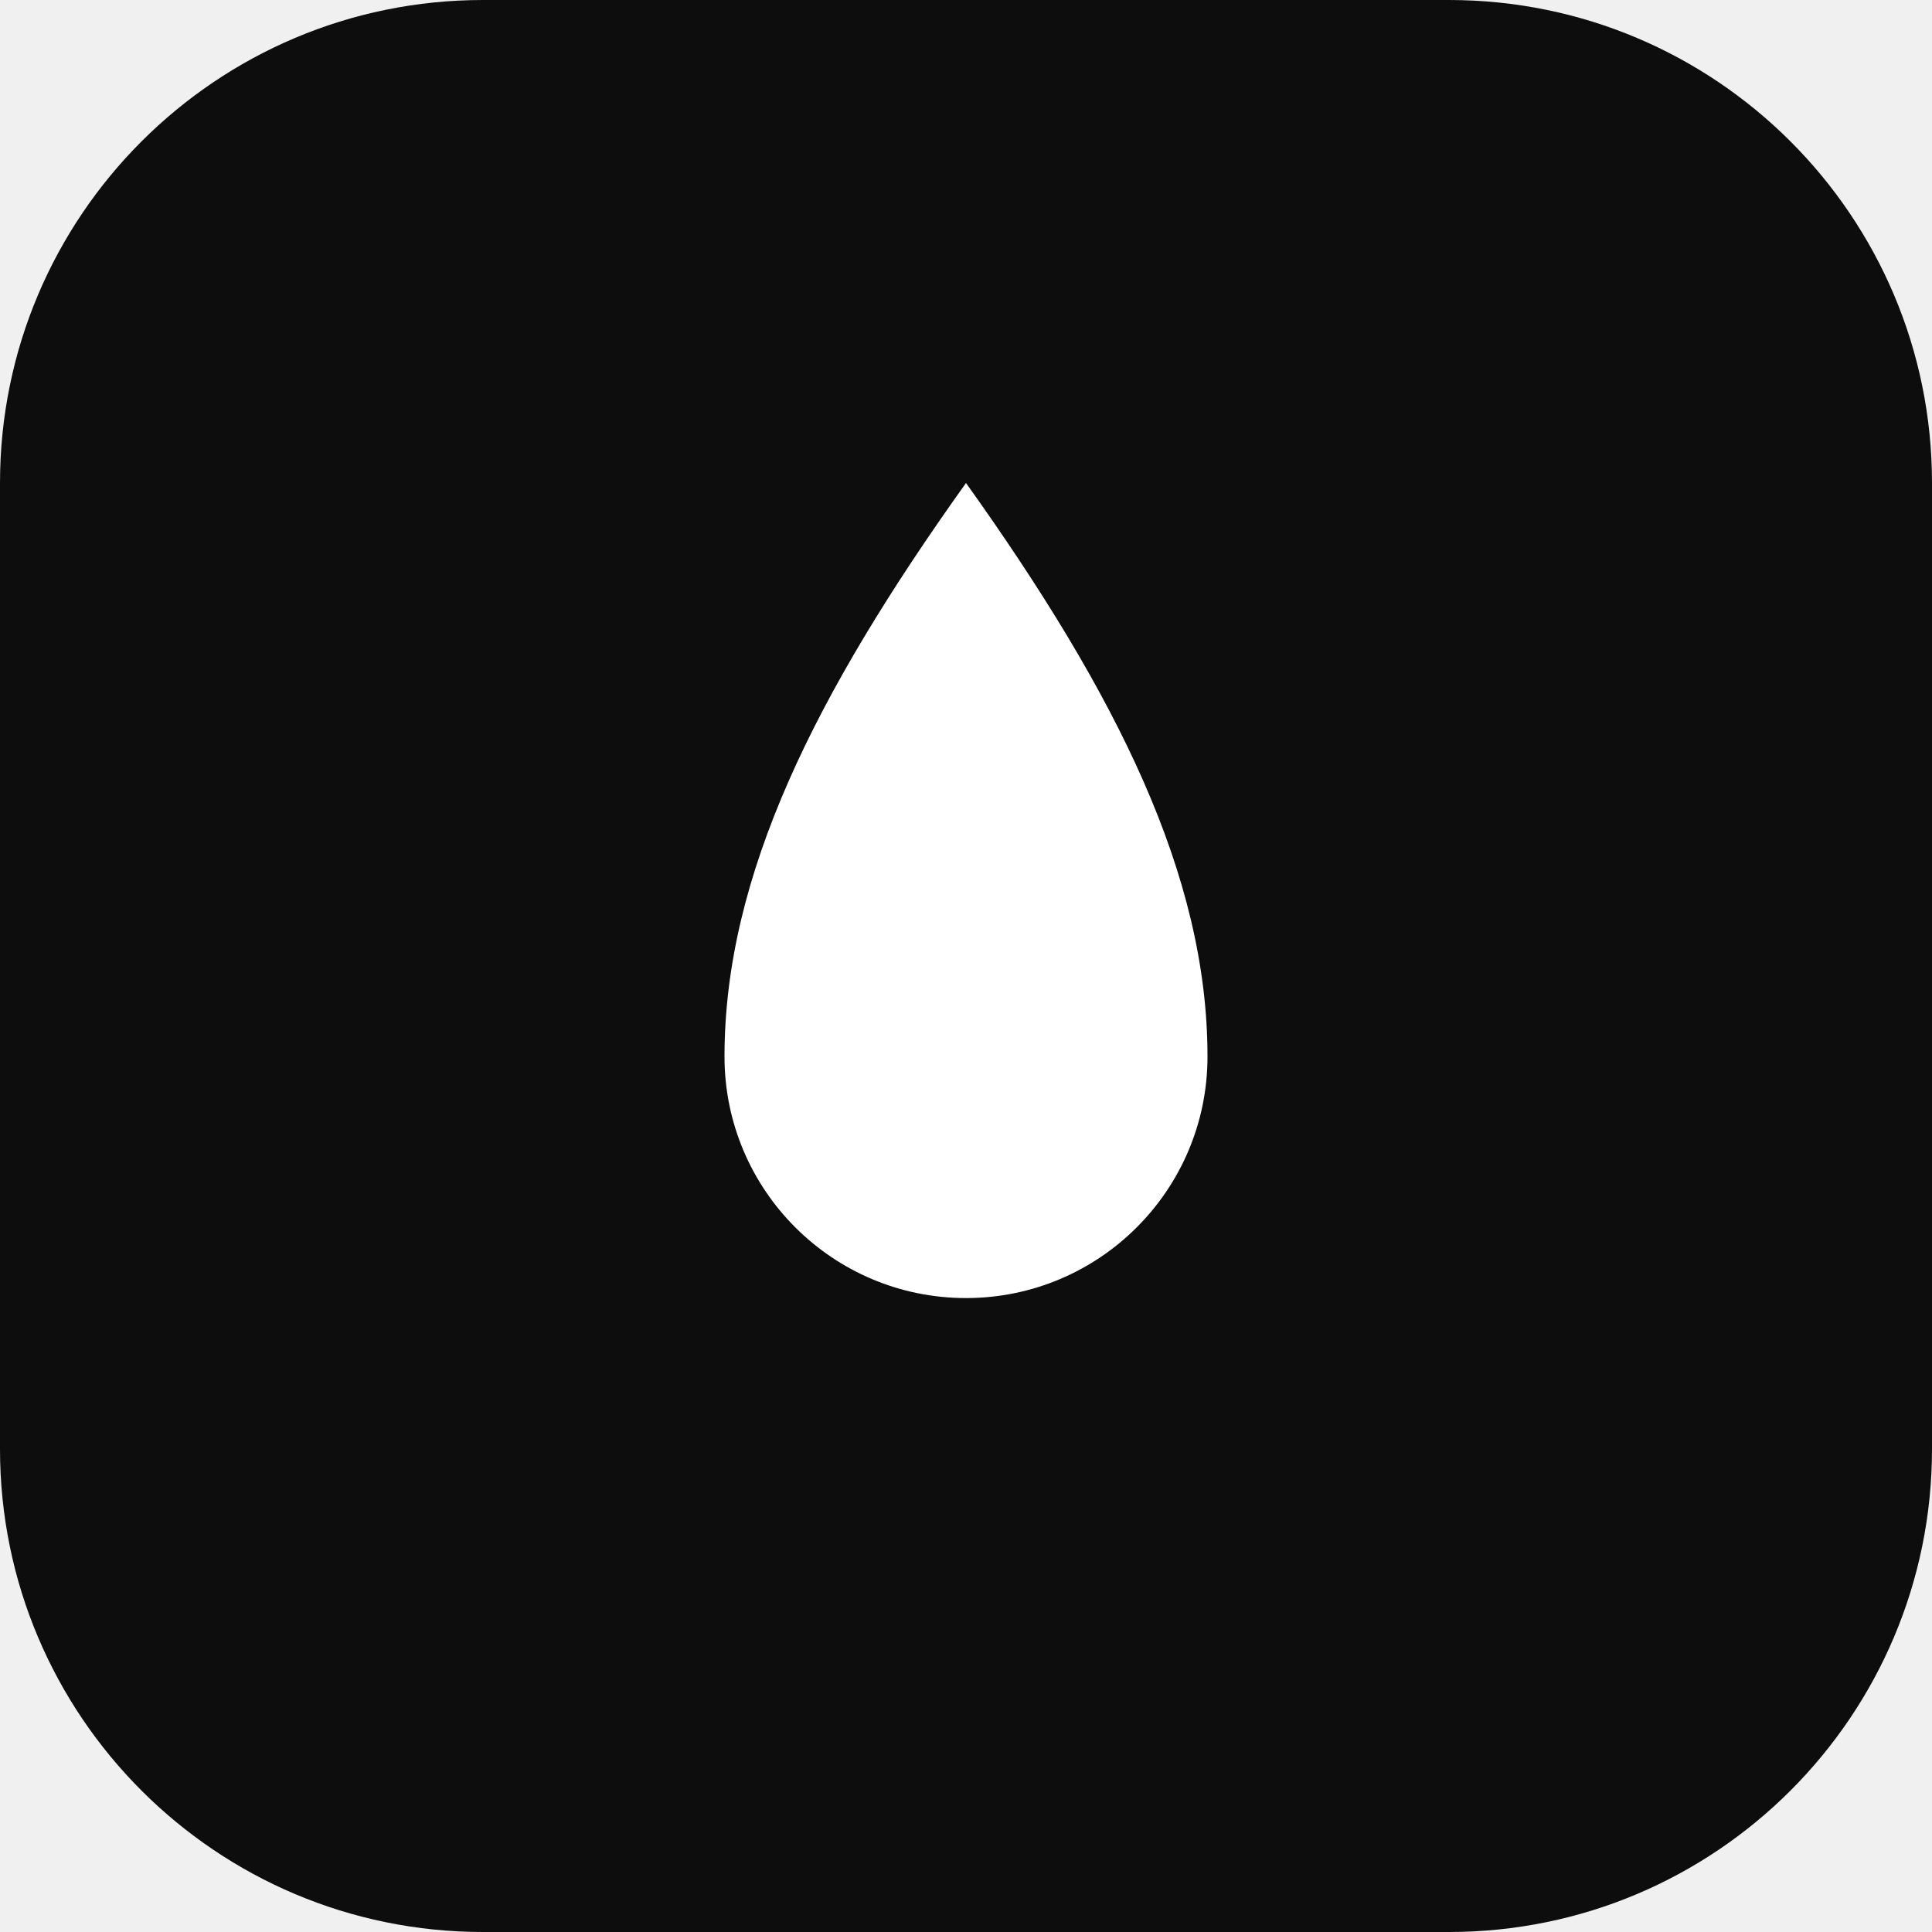
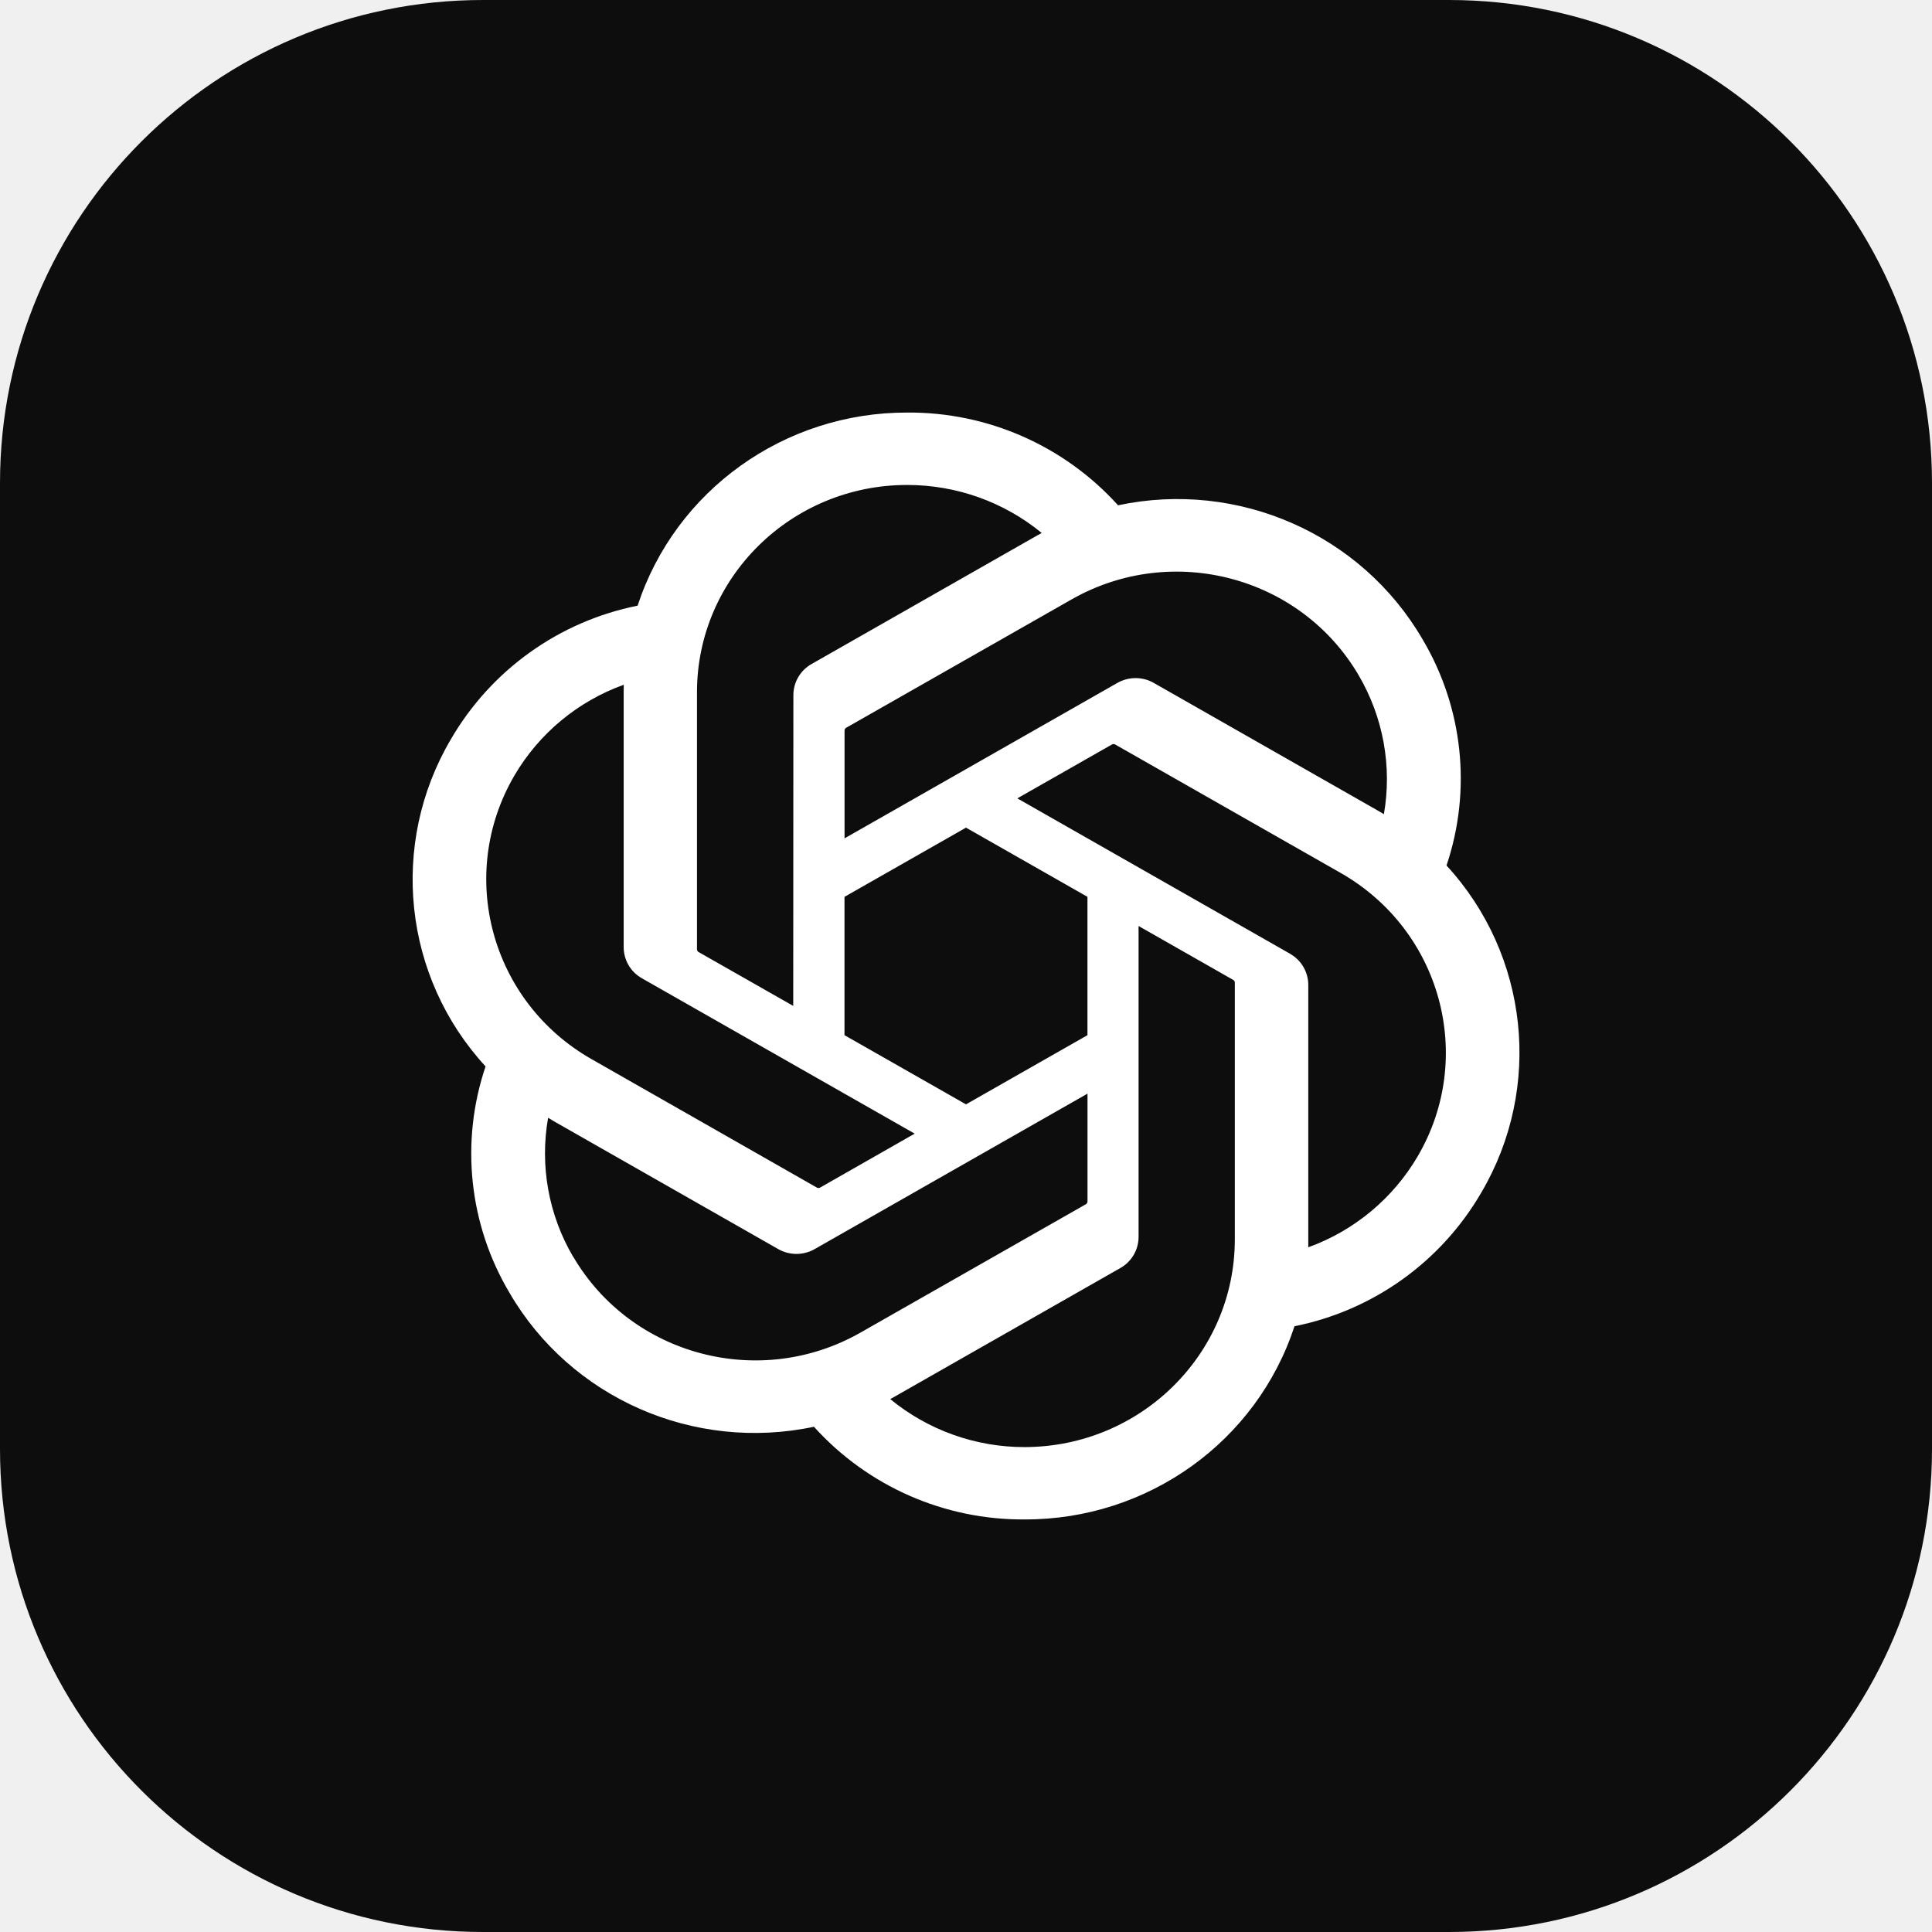
<svg xmlns="http://www.w3.org/2000/svg" viewBox="0 0 32 32" fill="none">
  <rect width="32" height="32" rx="8" fill="#0D0D0D" />
-   <path d="M16 8c-2.5 3.5-4 6.5-4 9.5a4 4 0 1 0 8 0c0-3-1.5-6-4-9.5z" fill="white" />
+   <svg x="6" y="6" width="20" height="20" viewBox="0 0 24 24" fill="#FFFFFF" fill-rule="evenodd">
+     <path d="M21.55 10.004a5.416 5.416 0 00-.478-4.501c-1.217-2.09-3.662-3.166-6.05-2.66A5.59 5.59 0 0010.831 1C8.39.995 6.224 2.546 5.473 4.838A5.553 5.553 0 001.76 7.496a5.487 5.487 0 00.691 6.5 5.416 5.416 0 00.477 4.502c1.217 2.09 3.662 3.165 6.05 2.66A5.586 5.586 0 0013.168 23c2.443.006 4.61-1.546 5.361-3.84a5.553 5.553 0 003.715-2.66 5.488 5.488 0 00-.693-6.497v.001zm-8.381 11.558a4.199 4.199 0 01-2.675-.954c.034-.018.093-.05.132-.074l4.44-2.53a.71.71 0 00.364-.623v-6.176l1.877 1.069c.02.01.033.029.036.05v5.115c-.003 2.274-1.87 4.118-4.174 4.123zM4.192 17.78a4.059 4.059 0 01-.498-2.763c.032.02.09.055.131.078l4.44 2.53c.225.13.504.13.73 0l5.42-3.088v2.138a.068.068 0 01-.027.057L9.9 19.288c-1.999 1.136-4.552.46-5.707-1.51h-.001zM3.023 8.216A4.15 4.15 0 015.198 6.41l-.002.151v5.06a.711.711 0 00.364.624l5.42 3.087-1.876 1.07a.067.067 0 01-.063.005l-4.489-2.559c-1.995-1.14-2.679-3.658-1.53-5.63h.001zm15.417 3.54l-5.42-3.088L14.896 7.6a.067.067 0 01.063-.006l4.489 2.557c1.998 1.14 2.683 3.662 1.529 5.633a4.163 4.163 0 01-2.174 1.807V12.38a.71.71 0 00-.363-.623zm1.867-2.773a6.04 6.04 0 00-.132-.078l-4.44-2.53a.731.731 0 00-.729 0l-5.42 3.088V7.325a.068.068 0 01.027-.057L14.1 4.713c2-1.137 4.555-.46 5.707 1.513.487.833.664 1.809.499 2.757h.001zm-11.741 3.81l-1.877-1.068a.065.065 0 01-.036-.051V6.559c.001-2.277 1.873-4.122 4.181-4.12.976 0 1.92.338 2.671.954-.034.018-.092.05-.131.073l-4.44 2.53a.71.71 0 00-.365.623l-.003 6.173v.002zm1.02-2.168L12 9.25l2.414 1.375v2.75L12 14.75l-2.415-1.375v-2.75z" />
+   </svg>
</svg>
